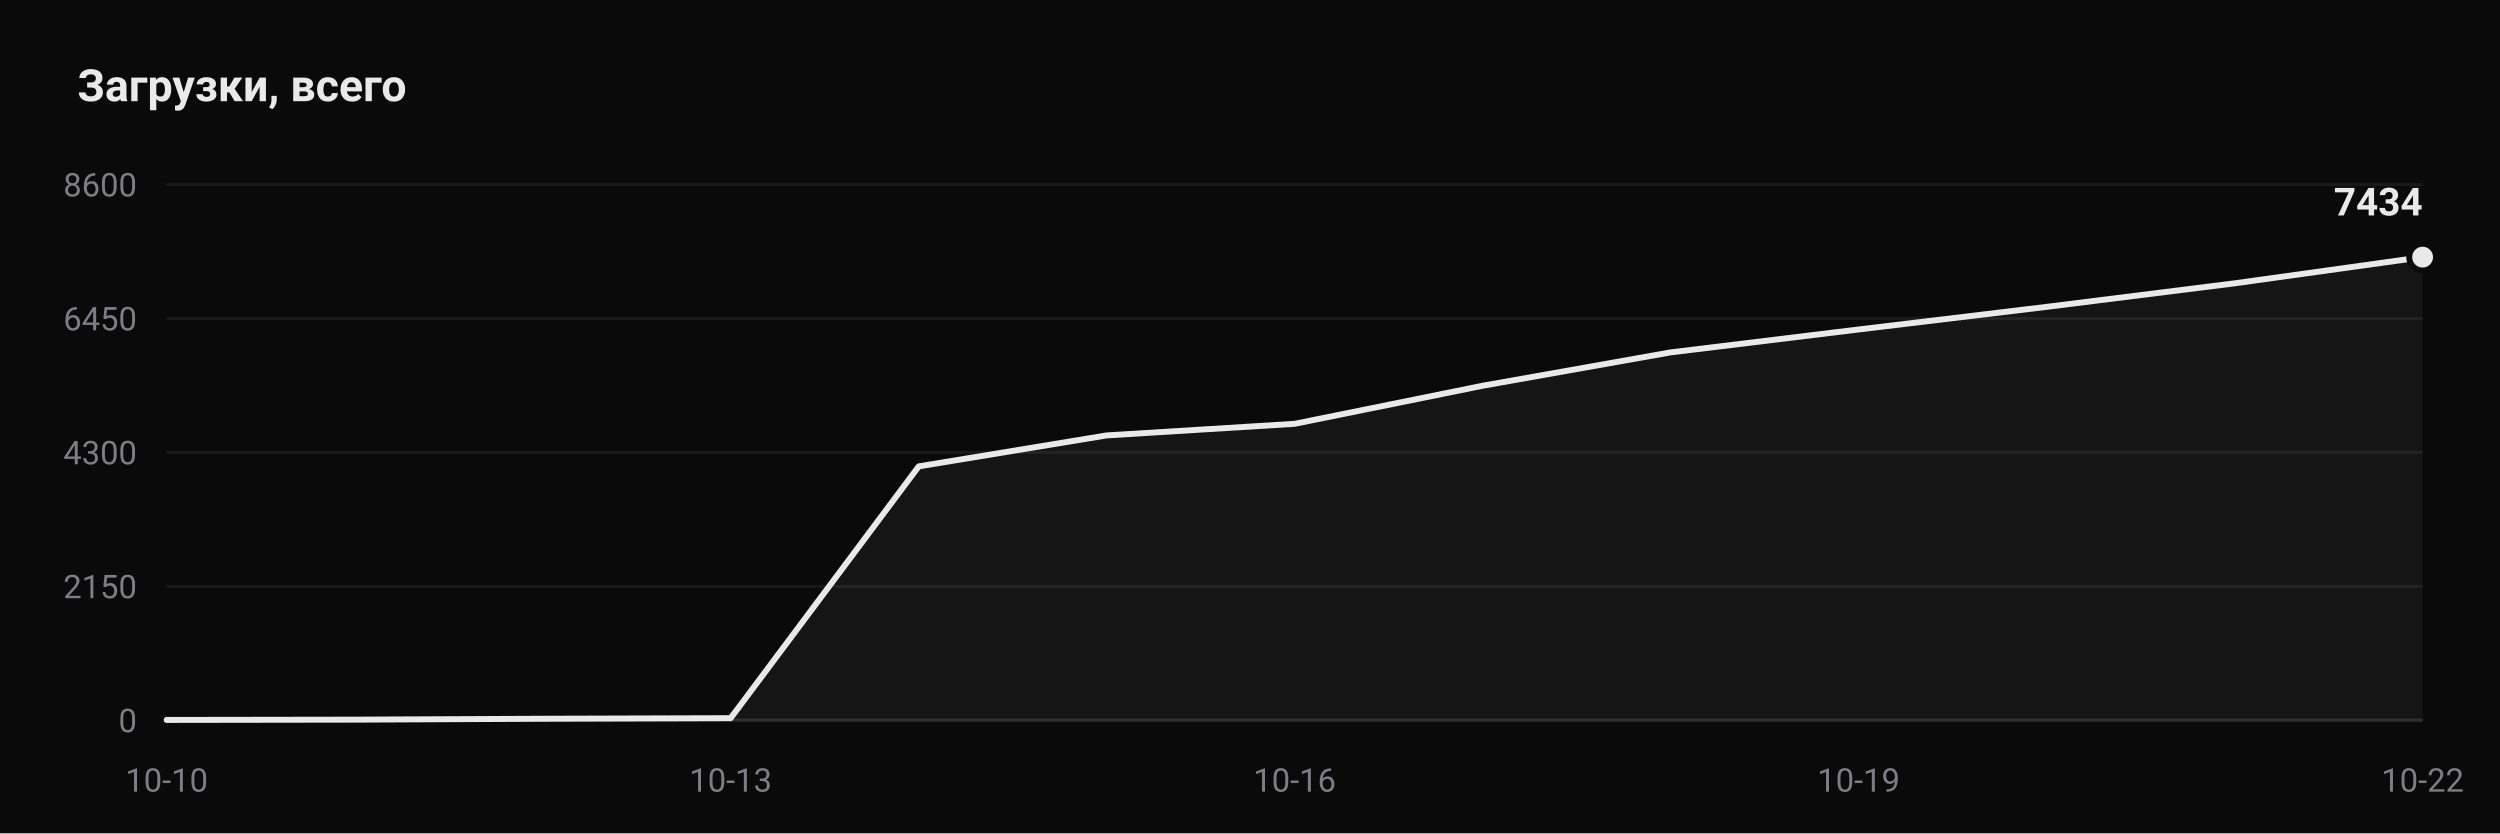
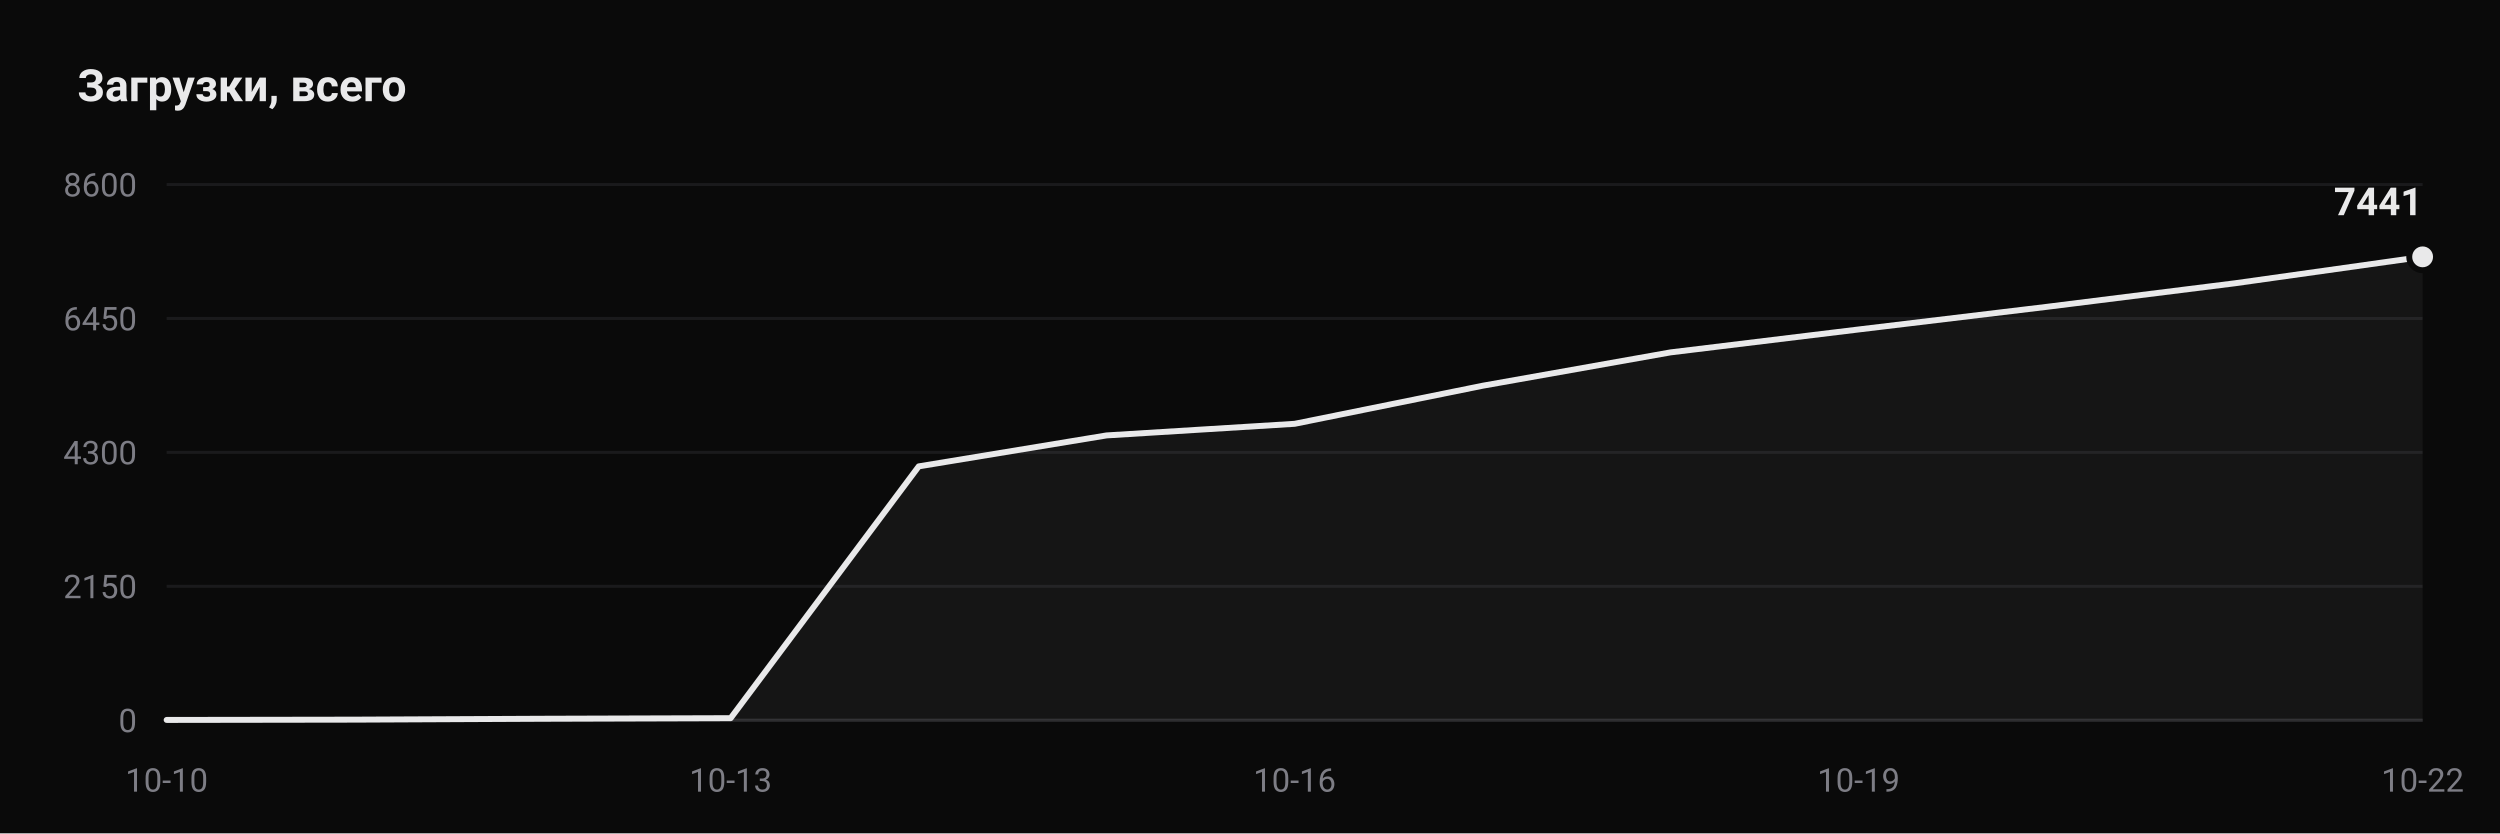
- <svg xmlns="http://www.w3.org/2000/svg" viewBox="0 0 840 280" width="840" height="280" role="img" aria-label="Downloads: 7434">
+ <svg xmlns="http://www.w3.org/2000/svg" viewBox="0 0 840 280" width="840" height="280" role="img" aria-label="Downloads: 7441">
  <rect width="840" height="280" fill="#0a0a0a" />
  <text x="26" y="34" font-family="ui-sans-serif, -apple-system, Segoe UI, Roboto, Helvetica, Arial, sans-serif" font-size="15" font-weight="600" fill="#e9e9ea">Загрузки, всего</text>
  <line x1="56" y1="242.0" x2="814" y2="242.0" stroke="#1a1a1c" stroke-width="1" />
  <text x="46" y="246.0" text-anchor="end" font-family="ui-sans-serif, -apple-system, Segoe UI, Roboto, Helvetica, Arial, sans-serif" font-size="11" fill="#7d7d85">0</text>
  <line x1="56" y1="197.0" x2="814" y2="197.0" stroke="#1a1a1c" stroke-width="1" />
  <text x="46" y="201.0" text-anchor="end" font-family="ui-sans-serif, -apple-system, Segoe UI, Roboto, Helvetica, Arial, sans-serif" font-size="11" fill="#7d7d85">2150</text>
  <line x1="56" y1="152.0" x2="814" y2="152.0" stroke="#1a1a1c" stroke-width="1" />
  <text x="46" y="156.0" text-anchor="end" font-family="ui-sans-serif, -apple-system, Segoe UI, Roboto, Helvetica, Arial, sans-serif" font-size="11" fill="#7d7d85">4300</text>
  <line x1="56" y1="107.0" x2="814" y2="107.0" stroke="#1a1a1c" stroke-width="1" />
  <text x="46" y="111.0" text-anchor="end" font-family="ui-sans-serif, -apple-system, Segoe UI, Roboto, Helvetica, Arial, sans-serif" font-size="11" fill="#7d7d85">6450</text>
  <line x1="56" y1="62.0" x2="814" y2="62.0" stroke="#1a1a1c" stroke-width="1" />
  <text x="46" y="66.0" text-anchor="end" font-family="ui-sans-serif, -apple-system, Segoe UI, Roboto, Helvetica, Arial, sans-serif" font-size="11" fill="#7d7d85">8600</text>
  <line x1="56" y1="242.0" x2="814" y2="242.0" stroke="#2a2a2d" stroke-width="1" />
-   <path d="M 56.0 242.0 L 56.0 241.9 L 119.2 241.8 L 182.3 241.5 L 245.5 241.3 L 308.7 156.7 L 371.8 146.3 L 435.0 142.4 L 498.2 129.6 L 561.3 118.4 L 624.5 110.7 L 687.7 103.1 L 750.8 95.2 L 814.0 86.4 L 814.0 242.0 Z" fill="#e9e9ea" fill-opacity="0.05" />
-   <polyline points="56.0,241.9 119.2,241.8 182.3,241.5 245.5,241.3 308.7,156.7 371.8,146.3 435.0,142.4 498.2,129.6 561.3,118.4 624.5,110.7 687.7,103.1 750.8,95.2 814.0,86.4" fill="none" stroke="#e9e9ea" stroke-width="2" stroke-linejoin="round" stroke-linecap="round" />
-   <circle cx="814.0" cy="86.4" r="4.5" fill="#e9e9ea" stroke="#0a0a0a" stroke-width="2" />
-   <text x="814.0" y="72.4" text-anchor="end" font-family="ui-sans-serif, -apple-system, Segoe UI, Roboto, Helvetica, Arial, sans-serif" font-size="13" font-weight="600" fill="#e9e9ea">7434</text>
+   <path d="M 56.0 242.0 L 56.0 241.9 L 119.2 241.8 L 182.3 241.5 L 245.5 241.3 L 308.7 156.7 L 371.8 146.3 L 435.0 142.4 L 498.2 129.6 L 561.3 118.4 L 624.5 110.7 L 687.7 103.1 L 750.8 95.2 L 814.0 86.3 L 814.0 242.0 Z" fill="#e9e9ea" fill-opacity="0.05" />
+   <polyline points="56.0,241.9 119.2,241.8 182.3,241.5 245.5,241.3 308.7,156.7 371.8,146.3 435.0,142.4 498.2,129.6 561.3,118.4 624.5,110.7 687.7,103.1 750.8,95.2 814.0,86.3" fill="none" stroke="#e9e9ea" stroke-width="2" stroke-linejoin="round" stroke-linecap="round" />
+   <circle cx="814.0" cy="86.3" r="4.5" fill="#e9e9ea" stroke="#0a0a0a" stroke-width="2" />
+   <text x="814.0" y="72.3" text-anchor="end" font-family="ui-sans-serif, -apple-system, Segoe UI, Roboto, Helvetica, Arial, sans-serif" font-size="13" font-weight="600" fill="#e9e9ea">7441</text>
  <text x="56.0" y="266" text-anchor="middle" font-family="ui-sans-serif, -apple-system, Segoe UI, Roboto, Helvetica, Arial, sans-serif" font-size="11" fill="#7d7d85">10-10</text>
  <text x="245.5" y="266" text-anchor="middle" font-family="ui-sans-serif, -apple-system, Segoe UI, Roboto, Helvetica, Arial, sans-serif" font-size="11" fill="#7d7d85">10-13</text>
  <text x="435.0" y="266" text-anchor="middle" font-family="ui-sans-serif, -apple-system, Segoe UI, Roboto, Helvetica, Arial, sans-serif" font-size="11" fill="#7d7d85">10-16</text>
  <text x="624.5" y="266" text-anchor="middle" font-family="ui-sans-serif, -apple-system, Segoe UI, Roboto, Helvetica, Arial, sans-serif" font-size="11" fill="#7d7d85">10-19</text>
  <text x="814.0" y="266" text-anchor="middle" font-family="ui-sans-serif, -apple-system, Segoe UI, Roboto, Helvetica, Arial, sans-serif" font-size="11" fill="#7d7d85">10-22</text>
</svg>
